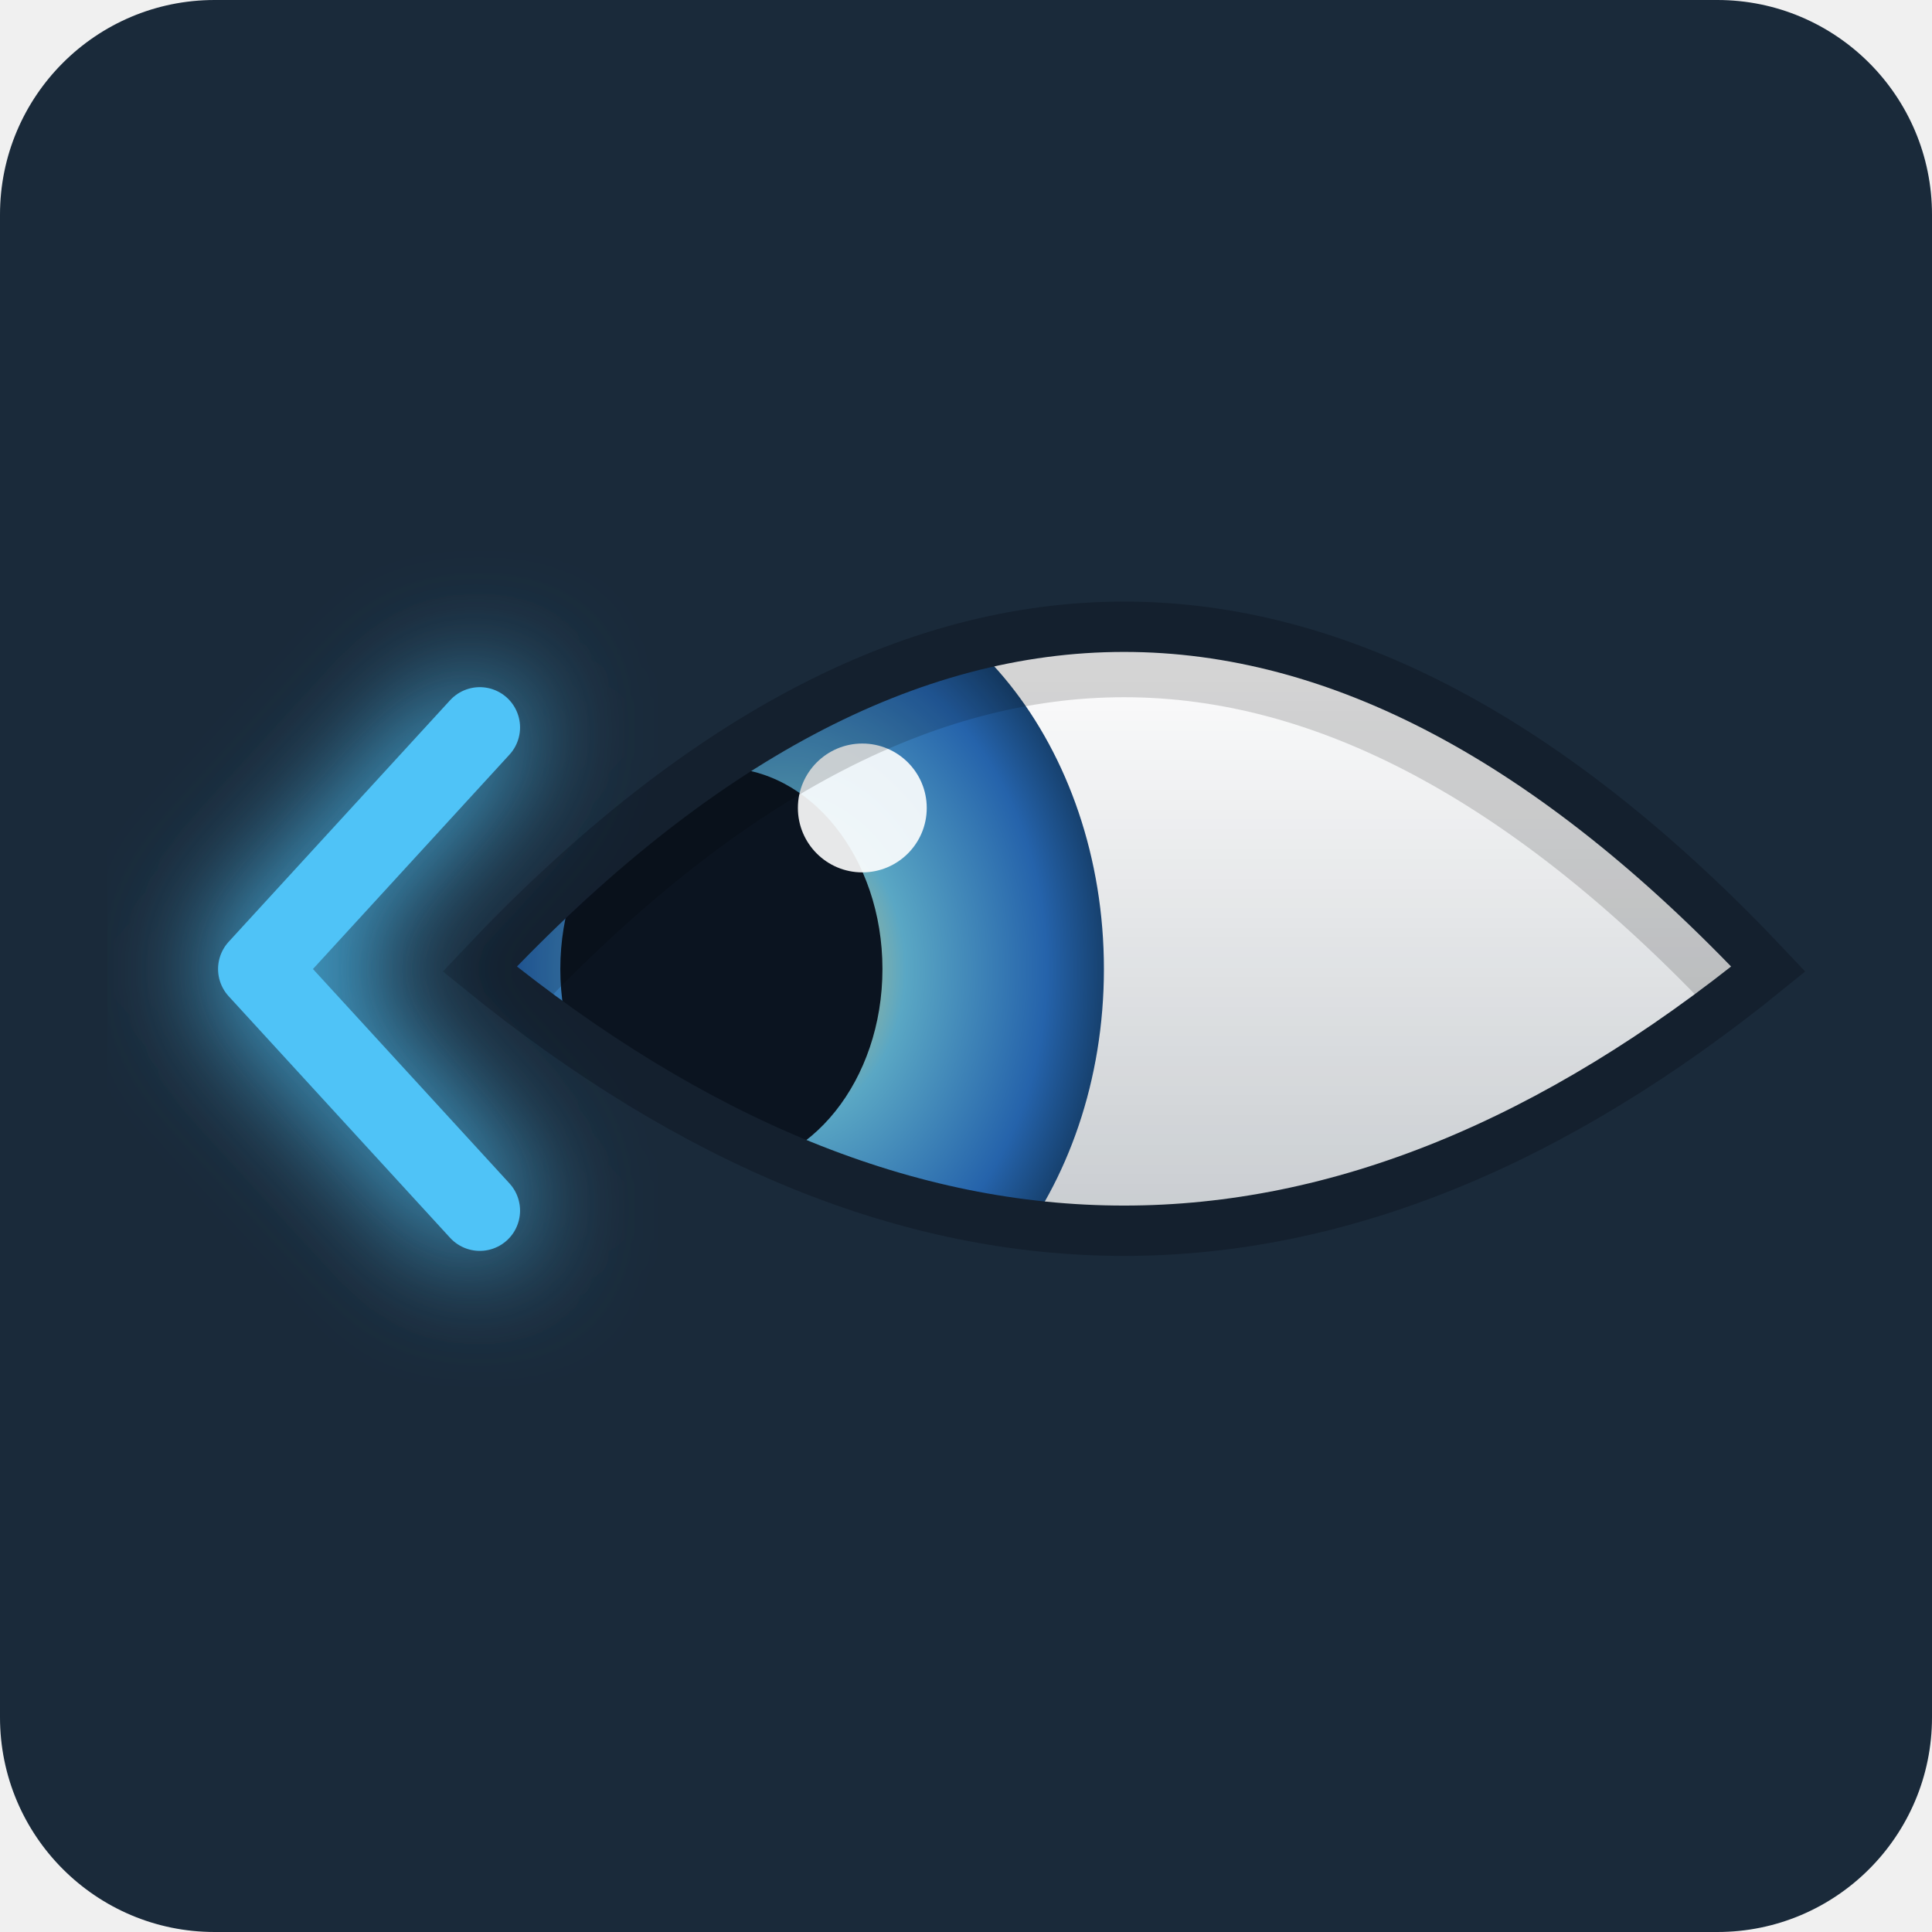
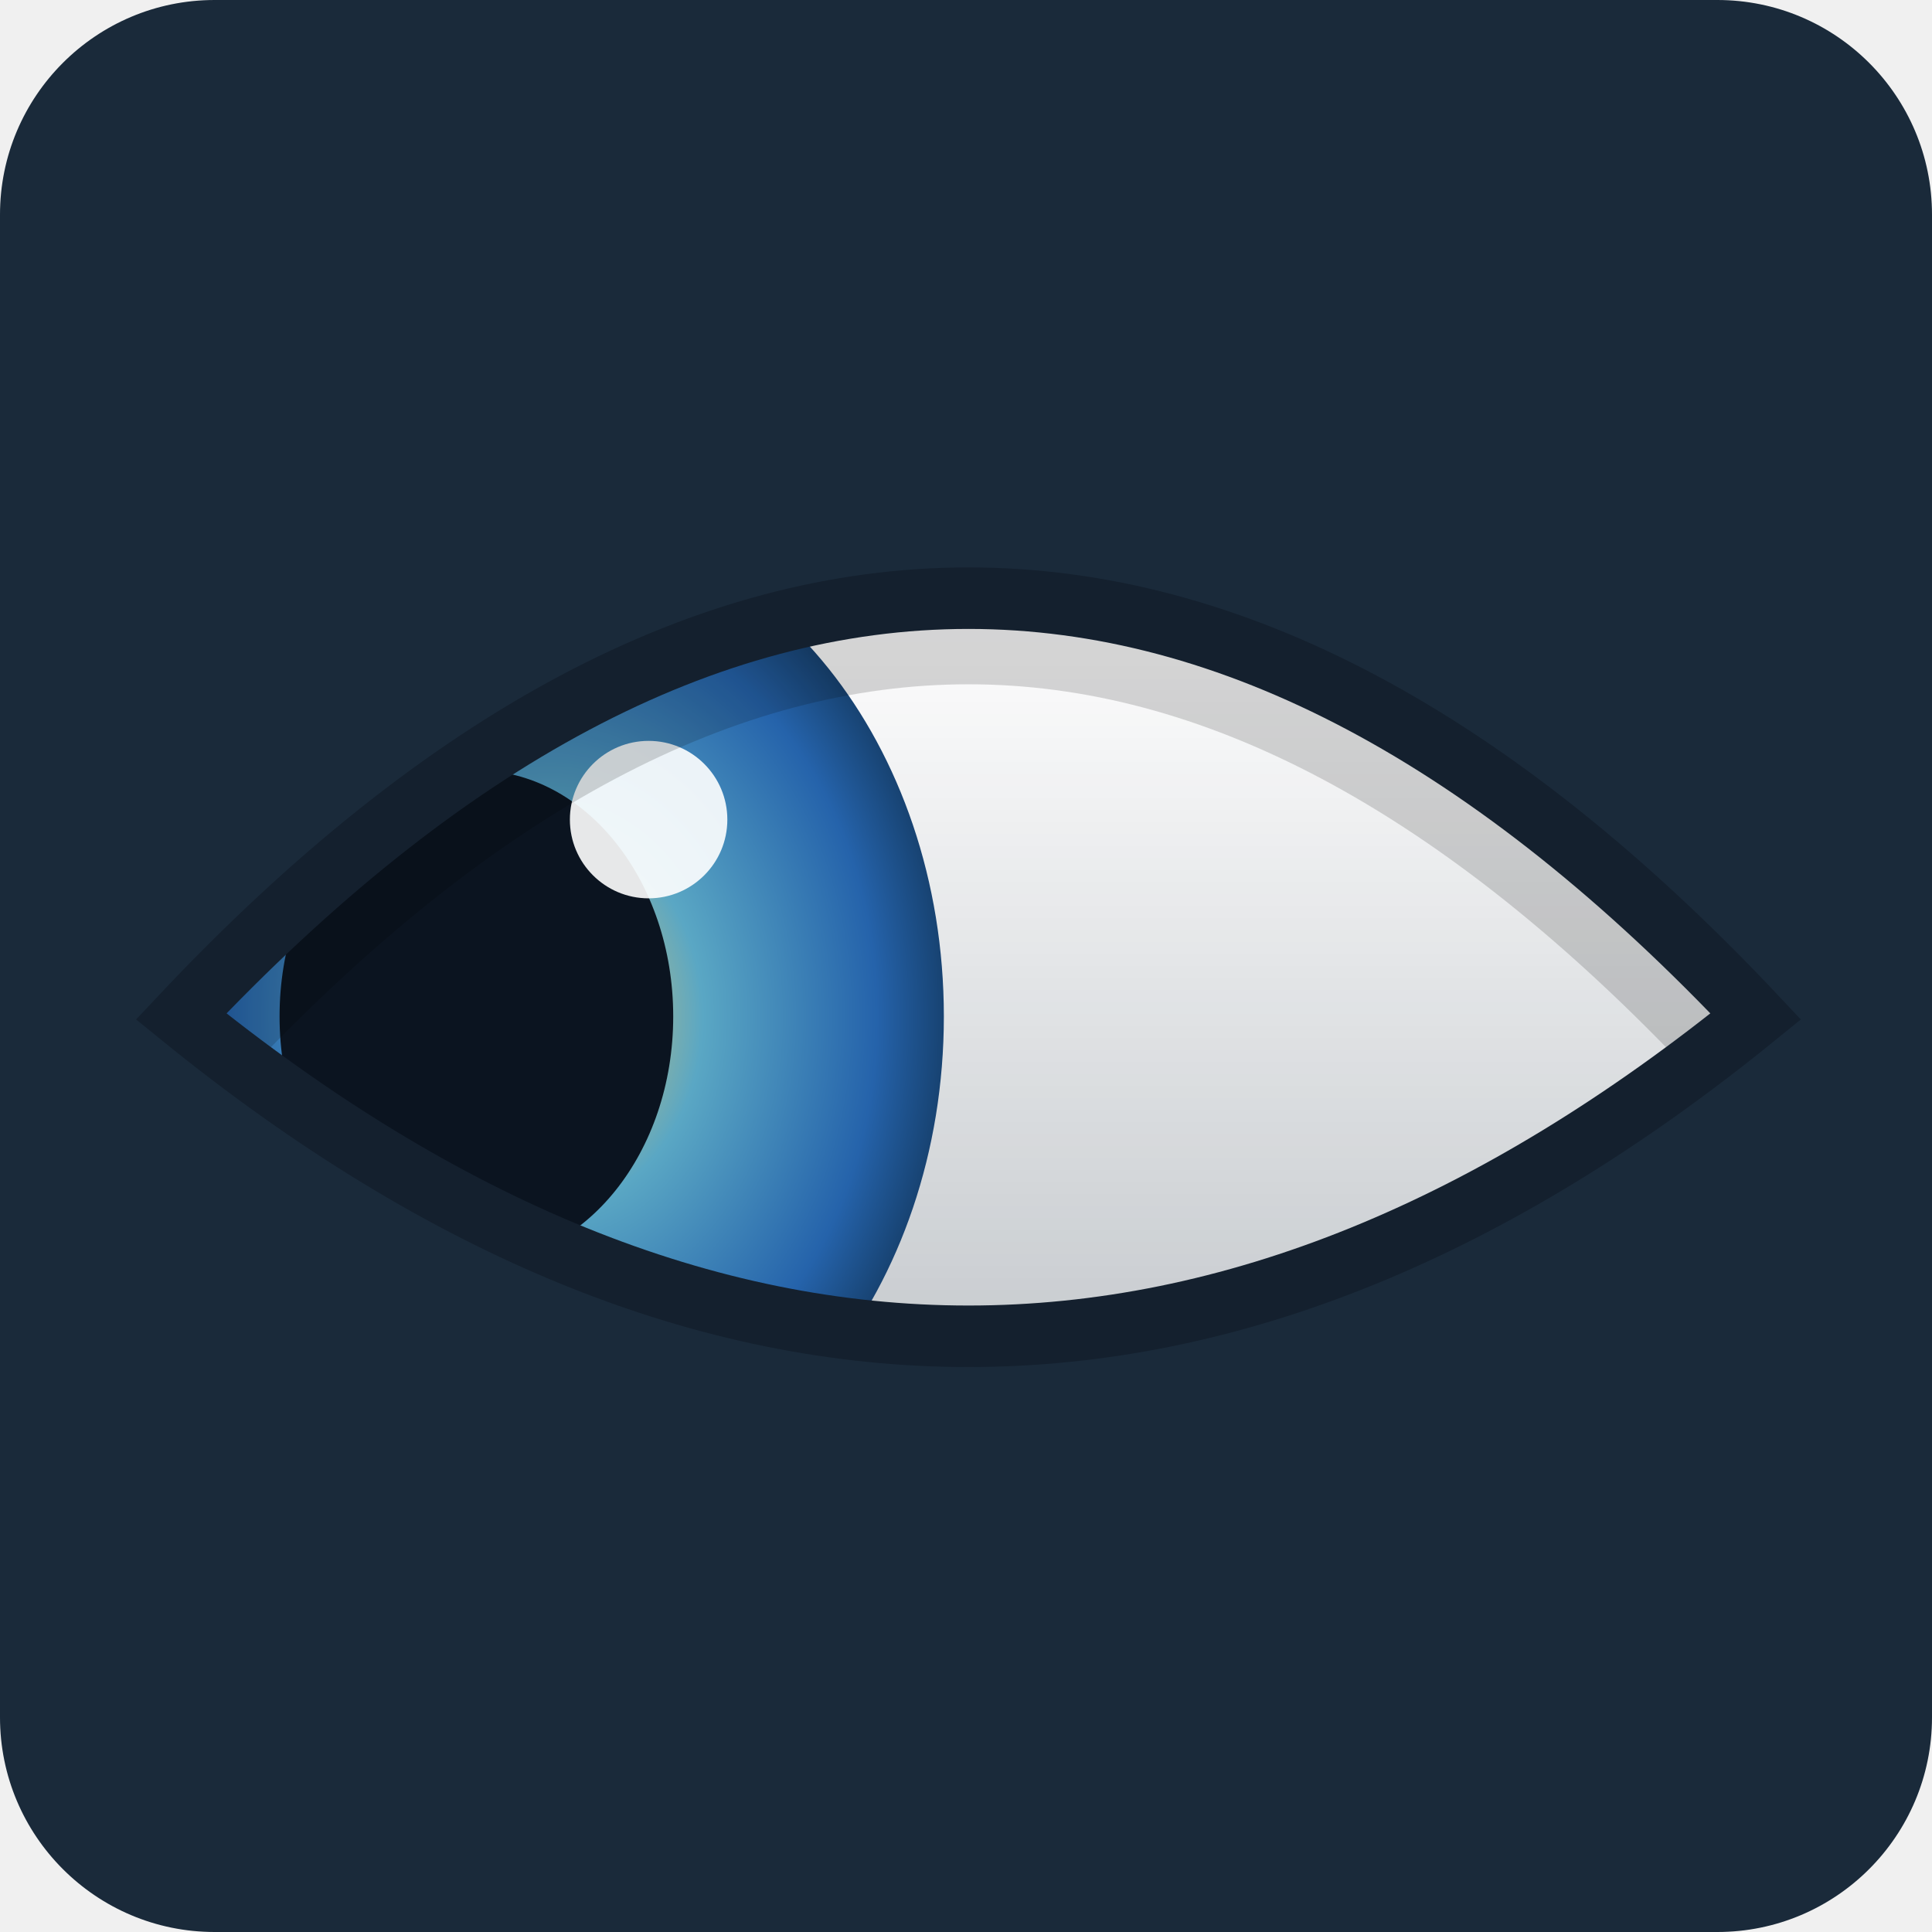
<svg xmlns="http://www.w3.org/2000/svg" viewBox="0 0 72 72">
  <rect x="0" y="0" width="72" height="72" rx="8" fill="#1a2a3a" />
-   <svg x="4" y="4" width="64" height="64" viewBox="0 0 85.3 38.3">
+   <svg x="4" y="4" width="64" height="64" viewBox="0 0 69.8 34.5">
    <defs>
      <linearGradient id="scl2" x1="0" y1="0" x2="0" y2="1">
        <stop stop-color="#ffffff" />
        <stop offset="1" stop-color="#ffffff" stop-opacity="0.76" />
      </linearGradient>
      <clipPath id="lid2">
        <path d="M16 36 Q48 2 80 36 Q48 62 16 36 Z" />
      </clipPath>
      <radialGradient id="iris2" cx="0.5" cy="0.5" r="0.55">
        <stop stop-color="#f0c75e" />
        <stop offset="0.35" stop-color="#5aa7c4" />
        <stop offset="0.75" stop-color="#2563ab" />
        <stop offset="1" stop-color="#0f2f4f" />
      </radialGradient>
-       <filter id="glow" x="-80%" y="-80%" width="260%" height="260%">
-         <feGaussianBlur stdDeviation="3" />
-       </filter>
    </defs>
-     <g transform="translate(2.5 -16.7)">
+     <g transform="translate(-13 -16.7)">
      <path d="M16 36 Q48 2 80 36 Q48 62 16 36 Z" fill="url(#scl2)" />
      <g clip-path="url(#lid2)">
        <ellipse cx="31" cy="36" rx="16" ry="20" fill="url(#iris2)" />
        <ellipse cx="28" cy="36" rx="8" ry="10" fill="#0b1420" />
        <circle cx="35" cy="28" r="3.2" fill="#ffffff" opacity="0.9" />
        <path d="M16 36 Q48 2 80 36" fill="none" stroke="#000000" stroke-width="7" opacity="0.16" />
      </g>
      <path d="M16 36 Q48 2 80 36 Q48 62 16 36 Z" fill="none" stroke="#14202e" stroke-width="2.5" />
-       <polyline points="16,24 5,36 16,48" fill="none" stroke="#4fc3f7" stroke-width="4.5" stroke-linecap="round" stroke-linejoin="round" filter="url(#glow)" />
-       <polyline points="16,24 5,36 16,48" fill="none" stroke="#4fc3f7" stroke-width="4" stroke-linecap="round" stroke-linejoin="round" />
    </g>
  </svg>
</svg>
